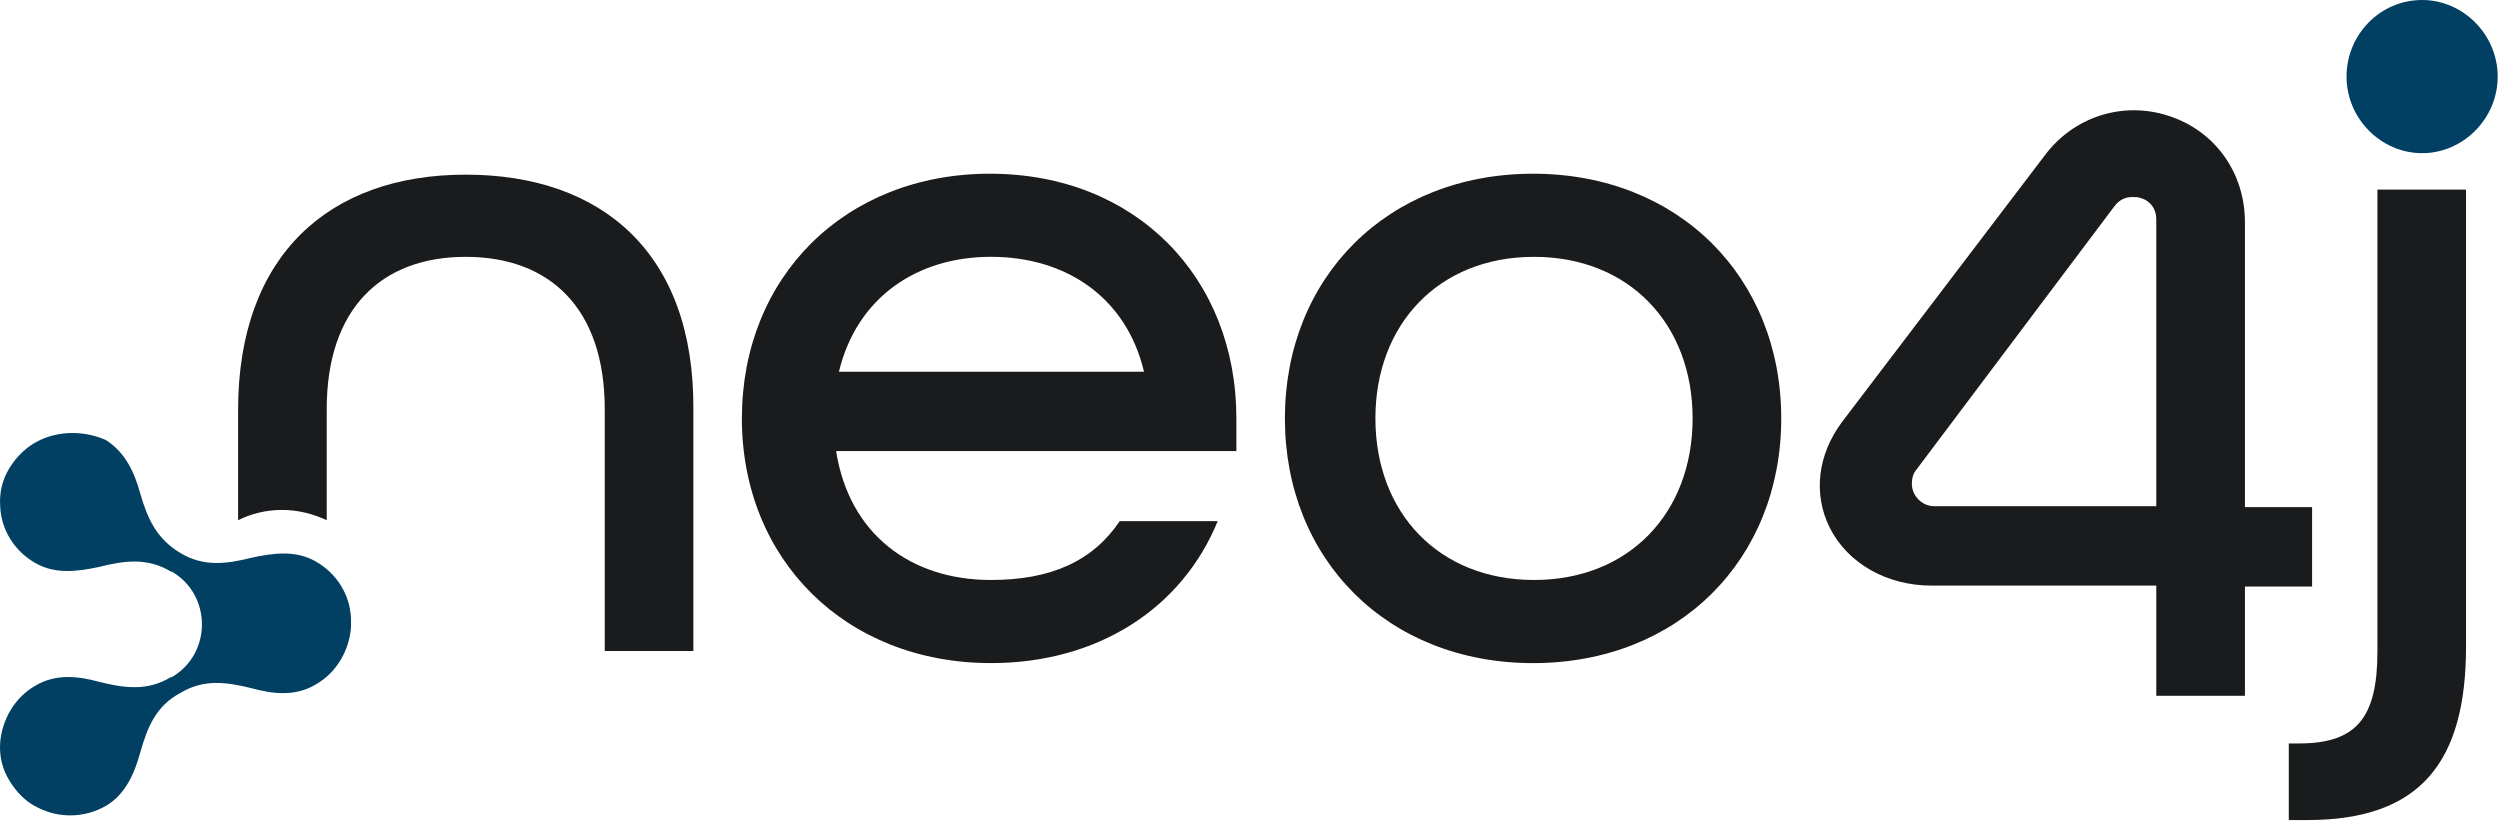
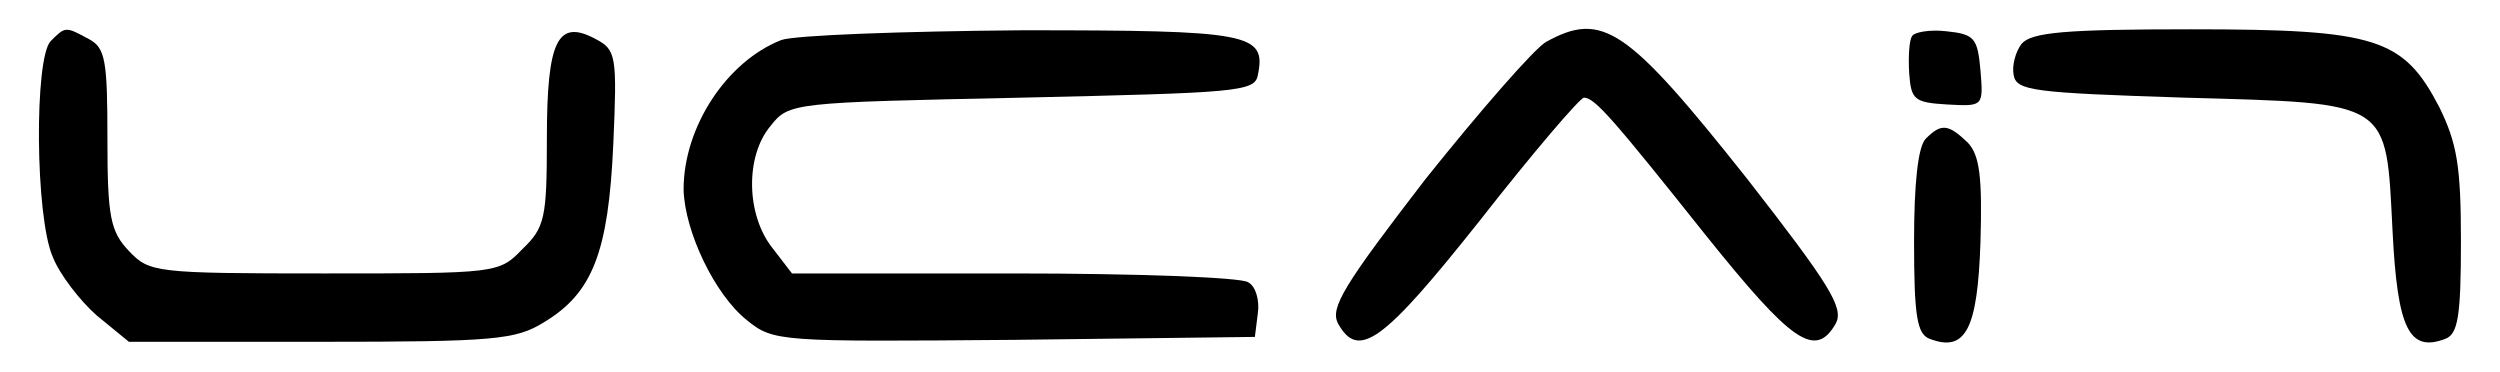
- <svg xmlns="http://www.w3.org/2000/svg" width="308" height="102" viewBox="0 0 308 102" fill="none">
-   <path d="M57.378 21.516C40.597 21.516 29.333 31.411 29.333 50.514V64.091C30.941 63.285 32.781 62.825 34.734 62.825C36.688 62.825 38.528 63.285 40.252 64.091V50.398C40.252 37.971 47.033 31.643 57.378 31.643C67.723 31.643 74.504 37.971 74.504 50.398V80.201H85.423V50.398C85.539 31.182 74.159 21.516 57.378 21.516Z" fill="#1A1B1D" />
-   <path d="M91.401 51.548C91.401 34.172 104.044 21.401 121.976 21.401C139.908 21.401 152.322 34.172 152.322 51.548V55.575H103.01C104.618 65.815 112.205 71.454 122.089 71.454C129.447 71.454 134.619 69.153 137.952 64.204H150.021C145.654 74.904 135.309 81.693 122.089 81.693C104.158 81.693 91.398 68.921 91.398 51.546L91.401 51.548ZM140.942 45.794C138.757 36.589 131.287 31.64 122.092 31.64C112.897 31.64 105.54 36.702 103.357 45.794H140.945H140.942Z" fill="#1A1B1D" />
-   <path d="M158.3 51.548C158.3 34.172 170.943 21.401 188.875 21.401C206.806 21.401 219.449 34.172 219.449 51.548C219.449 68.924 206.806 81.696 188.875 81.696C170.943 81.696 158.3 68.924 158.3 51.548ZM208.53 51.548C208.53 39.927 200.715 31.643 188.99 31.643C177.266 31.643 169.45 39.927 169.45 51.548C169.45 63.17 177.266 71.454 188.99 71.454C200.715 71.454 208.53 63.17 208.53 51.548Z" fill="#1A1B1D" />
-   <path d="M281.978 91.593H283.242C290.254 91.593 292.897 88.487 292.897 80.316V23.359H303.816V79.627C303.816 93.781 298.299 101.03 284.276 101.03H281.978V91.596V91.593Z" fill="#1A1B1D" />
-   <path d="M276.577 85.723H265.655V72.146H237.955C232.437 72.146 227.61 69.385 225.425 65.012C223.356 60.869 223.93 56.036 226.92 52.009L251.862 19.216C255.426 14.383 261.517 12.427 267.15 14.267C272.897 16.107 276.577 21.285 276.577 27.384V62.477H284.85V72.259H276.577V85.721V85.723ZM236.002 57.992C235.657 58.453 235.541 59.026 235.541 59.603C235.541 61.098 236.804 62.364 238.3 62.364H265.655V27.039C265.655 25.199 264.276 24.507 263.702 24.393C263.473 24.278 263.128 24.278 262.667 24.278C261.978 24.278 261.172 24.507 260.483 25.428L236.002 57.992Z" fill="#1A1B1D" />
-   <path d="M298.404 0C293.232 0 289.094 4.256 289.094 9.437C289.094 14.617 293.348 18.871 298.404 18.871C303.461 18.871 307.715 14.614 307.715 9.437C307.715 4.259 303.461 0 298.404 0Z" fill="#014063" />
-   <path d="M4.736 54.312C3.357 55.002 2.093 56.152 1.172 57.65C0.253 59.145 -0.092 60.756 0.022 62.367C0.137 65.244 1.746 67.889 4.389 69.385C6.803 70.764 9.561 70.419 12.204 69.845C15.424 69.04 18.182 68.695 21.054 70.422H21.17C26.113 73.299 26.113 80.548 21.17 83.422H21.054C18.18 85.149 15.421 84.804 12.204 83.999C9.674 83.309 6.916 82.964 4.389 84.46C1.746 85.955 0.251 88.716 0.022 91.477C-0.094 93.088 0.251 94.699 1.172 96.194C2.091 97.69 3.241 98.84 4.736 99.532C7.266 100.798 10.369 100.798 13.012 99.303C15.426 97.924 16.576 95.276 17.266 92.743C18.185 89.522 19.219 86.989 22.21 85.378C25.084 83.651 27.843 83.999 31.06 84.804C33.589 85.494 36.348 85.839 38.875 84.344C41.518 82.849 43.013 80.087 43.242 77.326V76.176C43.126 73.299 41.518 70.653 38.875 69.158C36.461 67.776 33.703 68.124 31.06 68.697C27.84 69.503 25.082 69.848 22.21 68.121C19.335 66.394 18.187 63.978 17.266 60.756C16.576 58.224 15.426 55.694 13.012 54.196C10.369 53.046 7.266 53.046 4.736 54.312Z" fill="#014063" />
+ <svg xmlns="http://www.w3.org/2000/svg" version="1.0" width="256pt" height="38pt" viewBox="0 0 256 38" preserveAspectRatio="xMidYMid meet">
+   <g transform="translate(0,38) scale(0.1,-0.1)" fill="#000000" stroke="none">
+     <path d="M52 338 c-17 -17 -16 -180 2 -221 7 -18 28 -45 45 -60 l33 -27 196 0 c178 0 200 2 229 20 50 30 66 72 71 182 4 91 3 97 -18 108 -39 21 -50 -1 -50 -102 0 -81 -2 -91 -25 -113 -24 -25 -26 -25 -203 -25 -174 0 -179 1 -200 23 -19 20 -22 35 -22 115 0 80 -2 93 -19 102 -24 13 -24 13 -39 -2z" />
+     <path d="M800 339 c-56 -22 -100 -89 -100 -153 1 -43 32 -108 65 -134 27 -22 34 -22 274 -20 l246 3 3 24 c2 13 -2 28 -10 32 -7 5 -115 9 -240 9 l-227 0 -20 26 c-27 34 -28 94 -2 125 19 24 22 24 257 29 220 5 239 6 242 23 9 43 -8 46 -241 46 -122 -1 -233 -5 -247 -10z" />
+     <path d="M1583 337 c-12 -7 -67 -70 -123 -140 -84 -109 -98 -132 -90 -148 21 -38 46 -20 146 106 54 69 102 125 106 125 11 0 30 -22 124 -140 89 -111 113 -128 134 -91 8 16 -6 39 -91 148 -123 155 -148 172 -206 140z" />
+     <path d="M1958 343 c-3 -4 -4 -21 -3 -38 2 -27 5 -30 39 -32 37 -2 37 -2 34 35 -3 33 -6 37 -35 40 -17 2 -33 -1 -35 -5z" />
+     <path d="M2070 335 c-6 -8 -10 -22 -8 -32 3 -16 20 -18 175 -23 213 -6 206 -2 213 -137 5 -100 17 -124 54 -110 13 5 16 23 16 100 0 77 -4 100 -22 137 -37 71 -64 80 -254 80 -129 0 -164 -3 -174 -15z" />
+     <path d="M1972 238 c-8 -8 -12 -46 -12 -105 0 -77 3 -95 16 -100 37 -14 49 10 52 99 2 68 -1 89 -13 102 -20 19 -27 20 -43 4z" />
+   </g>
</svg>
